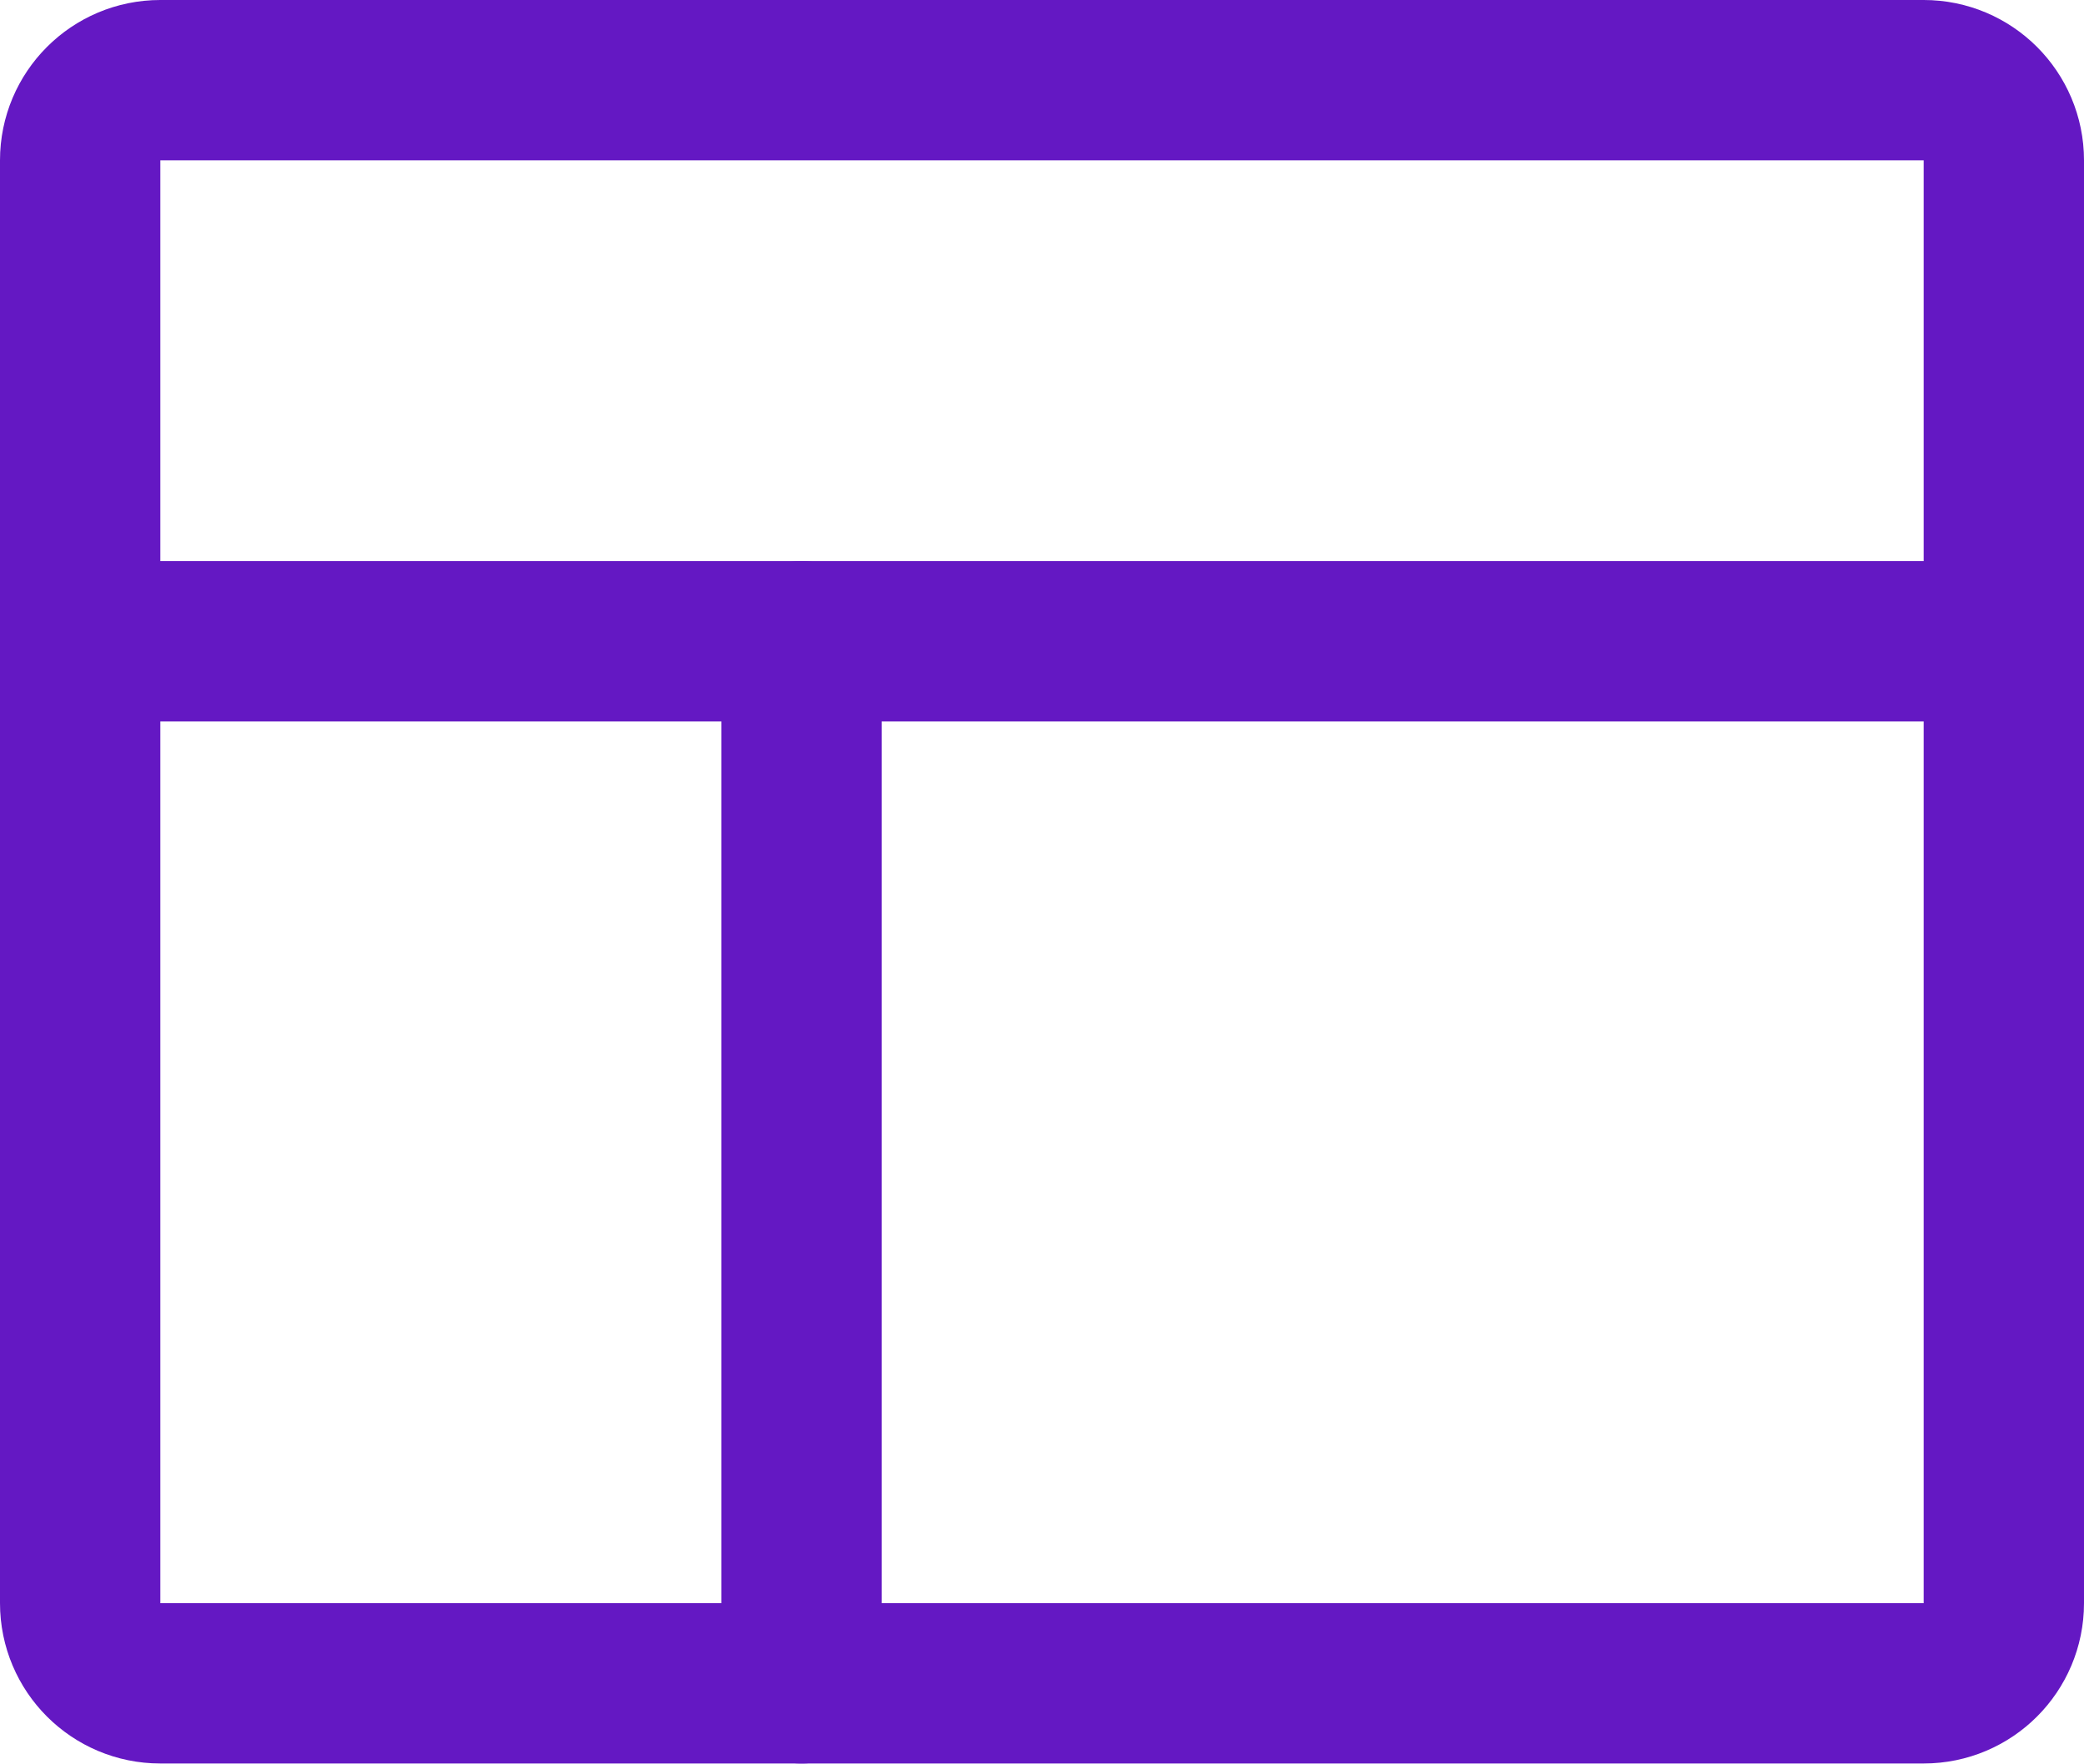
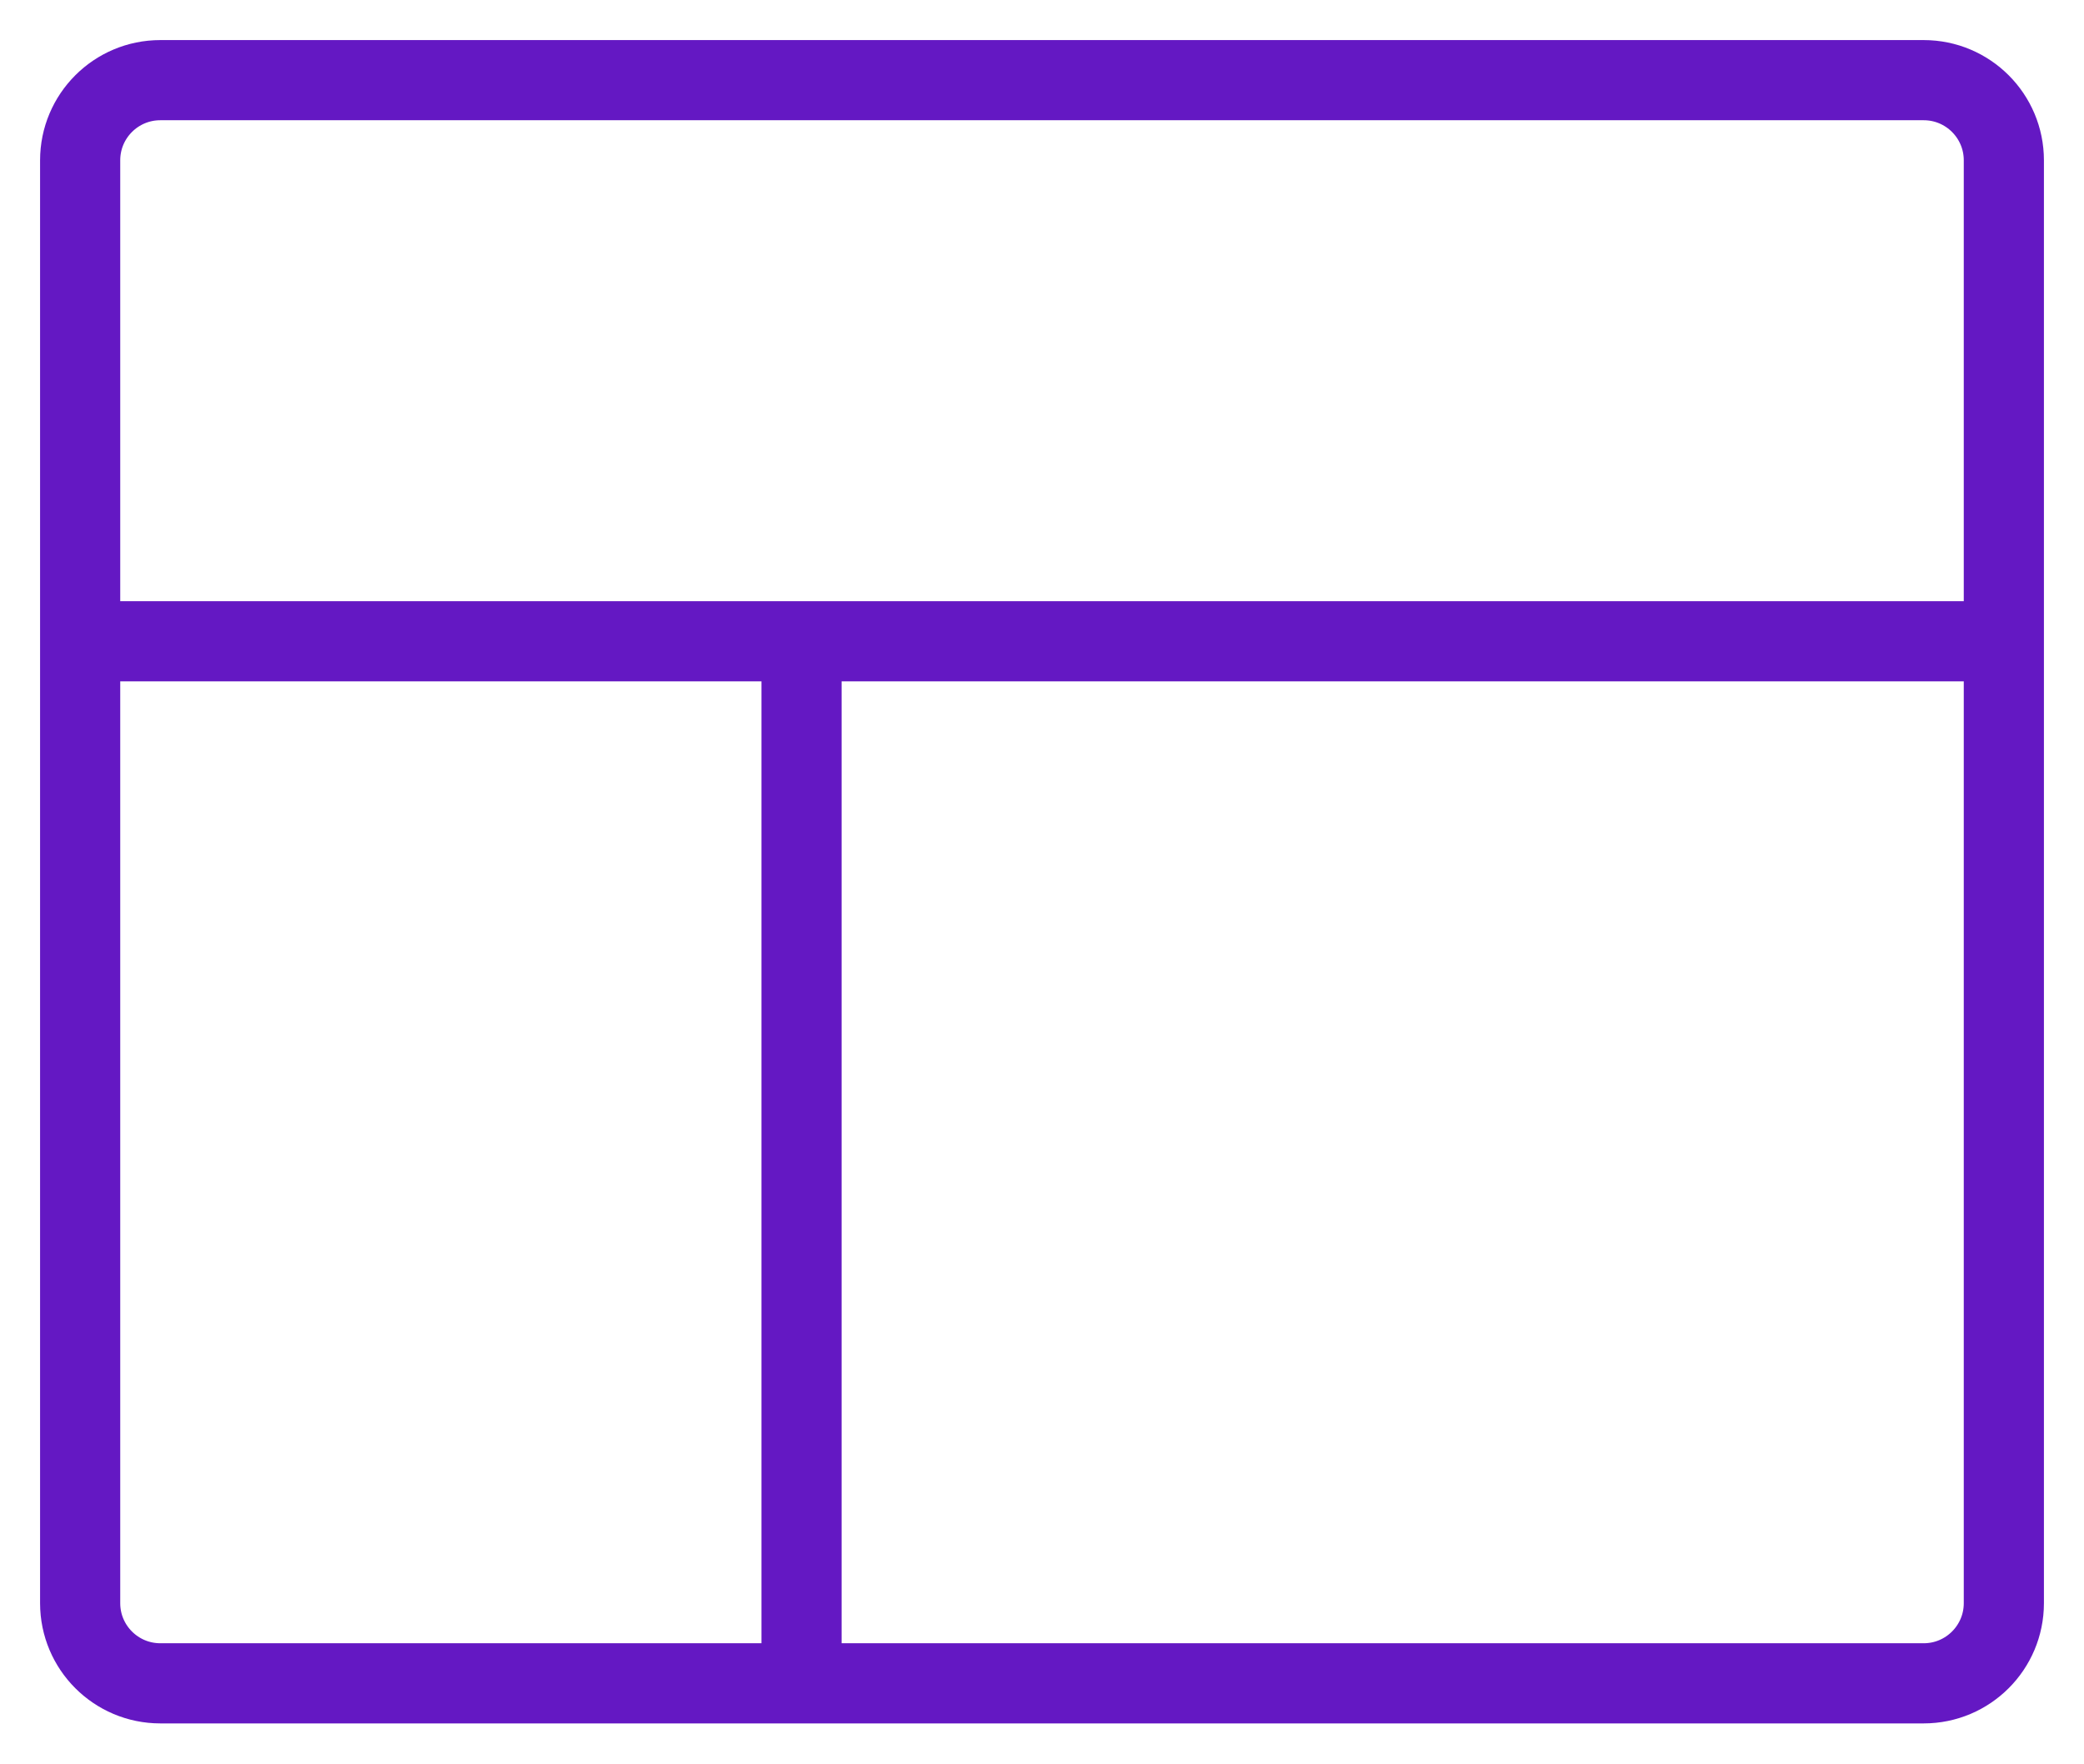
<svg xmlns="http://www.w3.org/2000/svg" width="26" height="22" viewBox="0 0 26 22">
  <g id="Gruppe_25" data-name="Gruppe 25" transform="translate(-3 -5)">
-     <path id="Pfad_64" data-name="Pfad 64" d="M13,13V26" fill="none" stroke="#6418c3" stroke-linecap="round" stroke-linejoin="round" stroke-width="2" />
-     <path id="Pfad_65" data-name="Pfad 65" d="M4,13H28" fill="none" stroke="#6418c3" stroke-linecap="round" stroke-linejoin="round" stroke-width="2" />
-     <path id="Pfad_66" data-name="Pfad 66" d="M27,6H5A1,1,0,0,0,4,7V25a1,1,0,0,0,1,1H27a1,1,0,0,0,1-1V7A1,1,0,0,0,27,6Z" fill="none" stroke="#6418c3" stroke-linecap="round" stroke-linejoin="round" stroke-width="2" />
+     <path id="Pfad_64" data-name="Pfad 64" d="M13,13V26" fill="none" stroke="#6418c3" strokeLinecap="round" strokeLinejoin="round" strokeWidth="2" />
+     <path id="Pfad_65" data-name="Pfad 65" d="M4,13H28" fill="none" stroke="#6418c3" strokeLinecap="round" strokeLinejoin="round" strokeWidth="2" />
+     <path id="Pfad_66" data-name="Pfad 66" d="M27,6H5A1,1,0,0,0,4,7V25a1,1,0,0,0,1,1H27a1,1,0,0,0,1-1V7A1,1,0,0,0,27,6Z" fill="none" stroke="#6418c3" strokeLinecap="round" strokeLinejoin="round" strokeWidth="2" />
  </g>
</svg>
